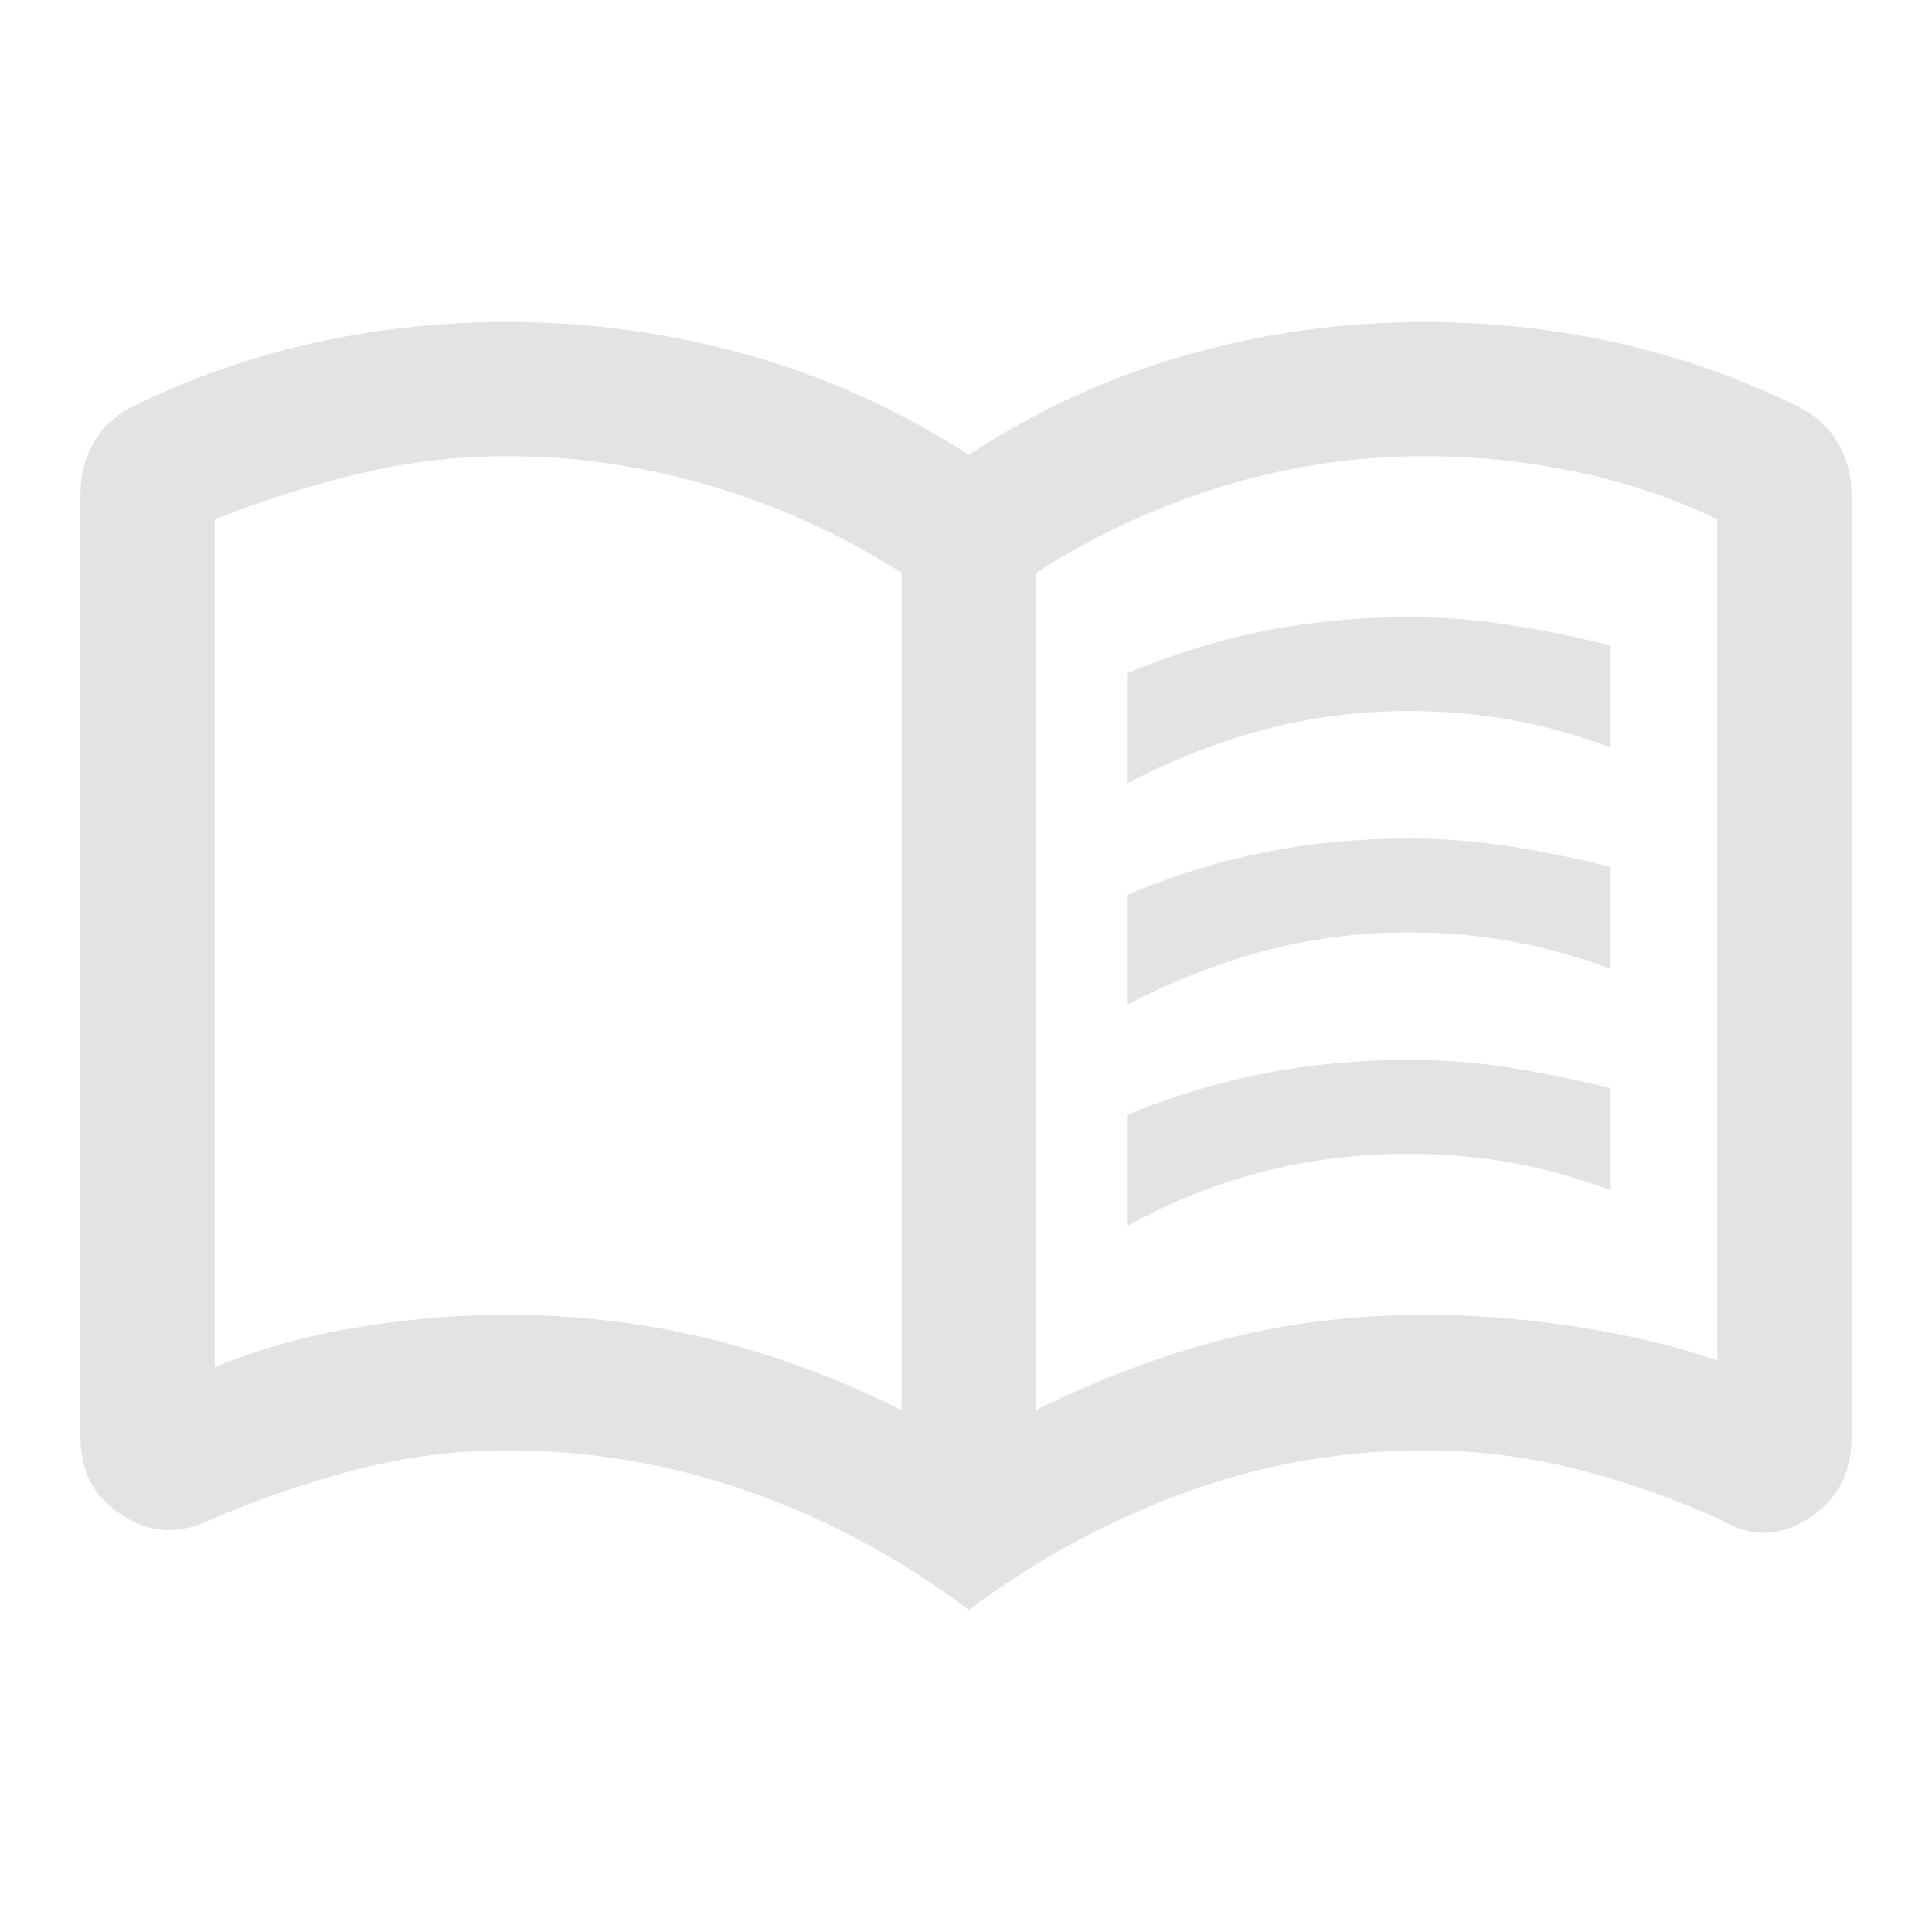
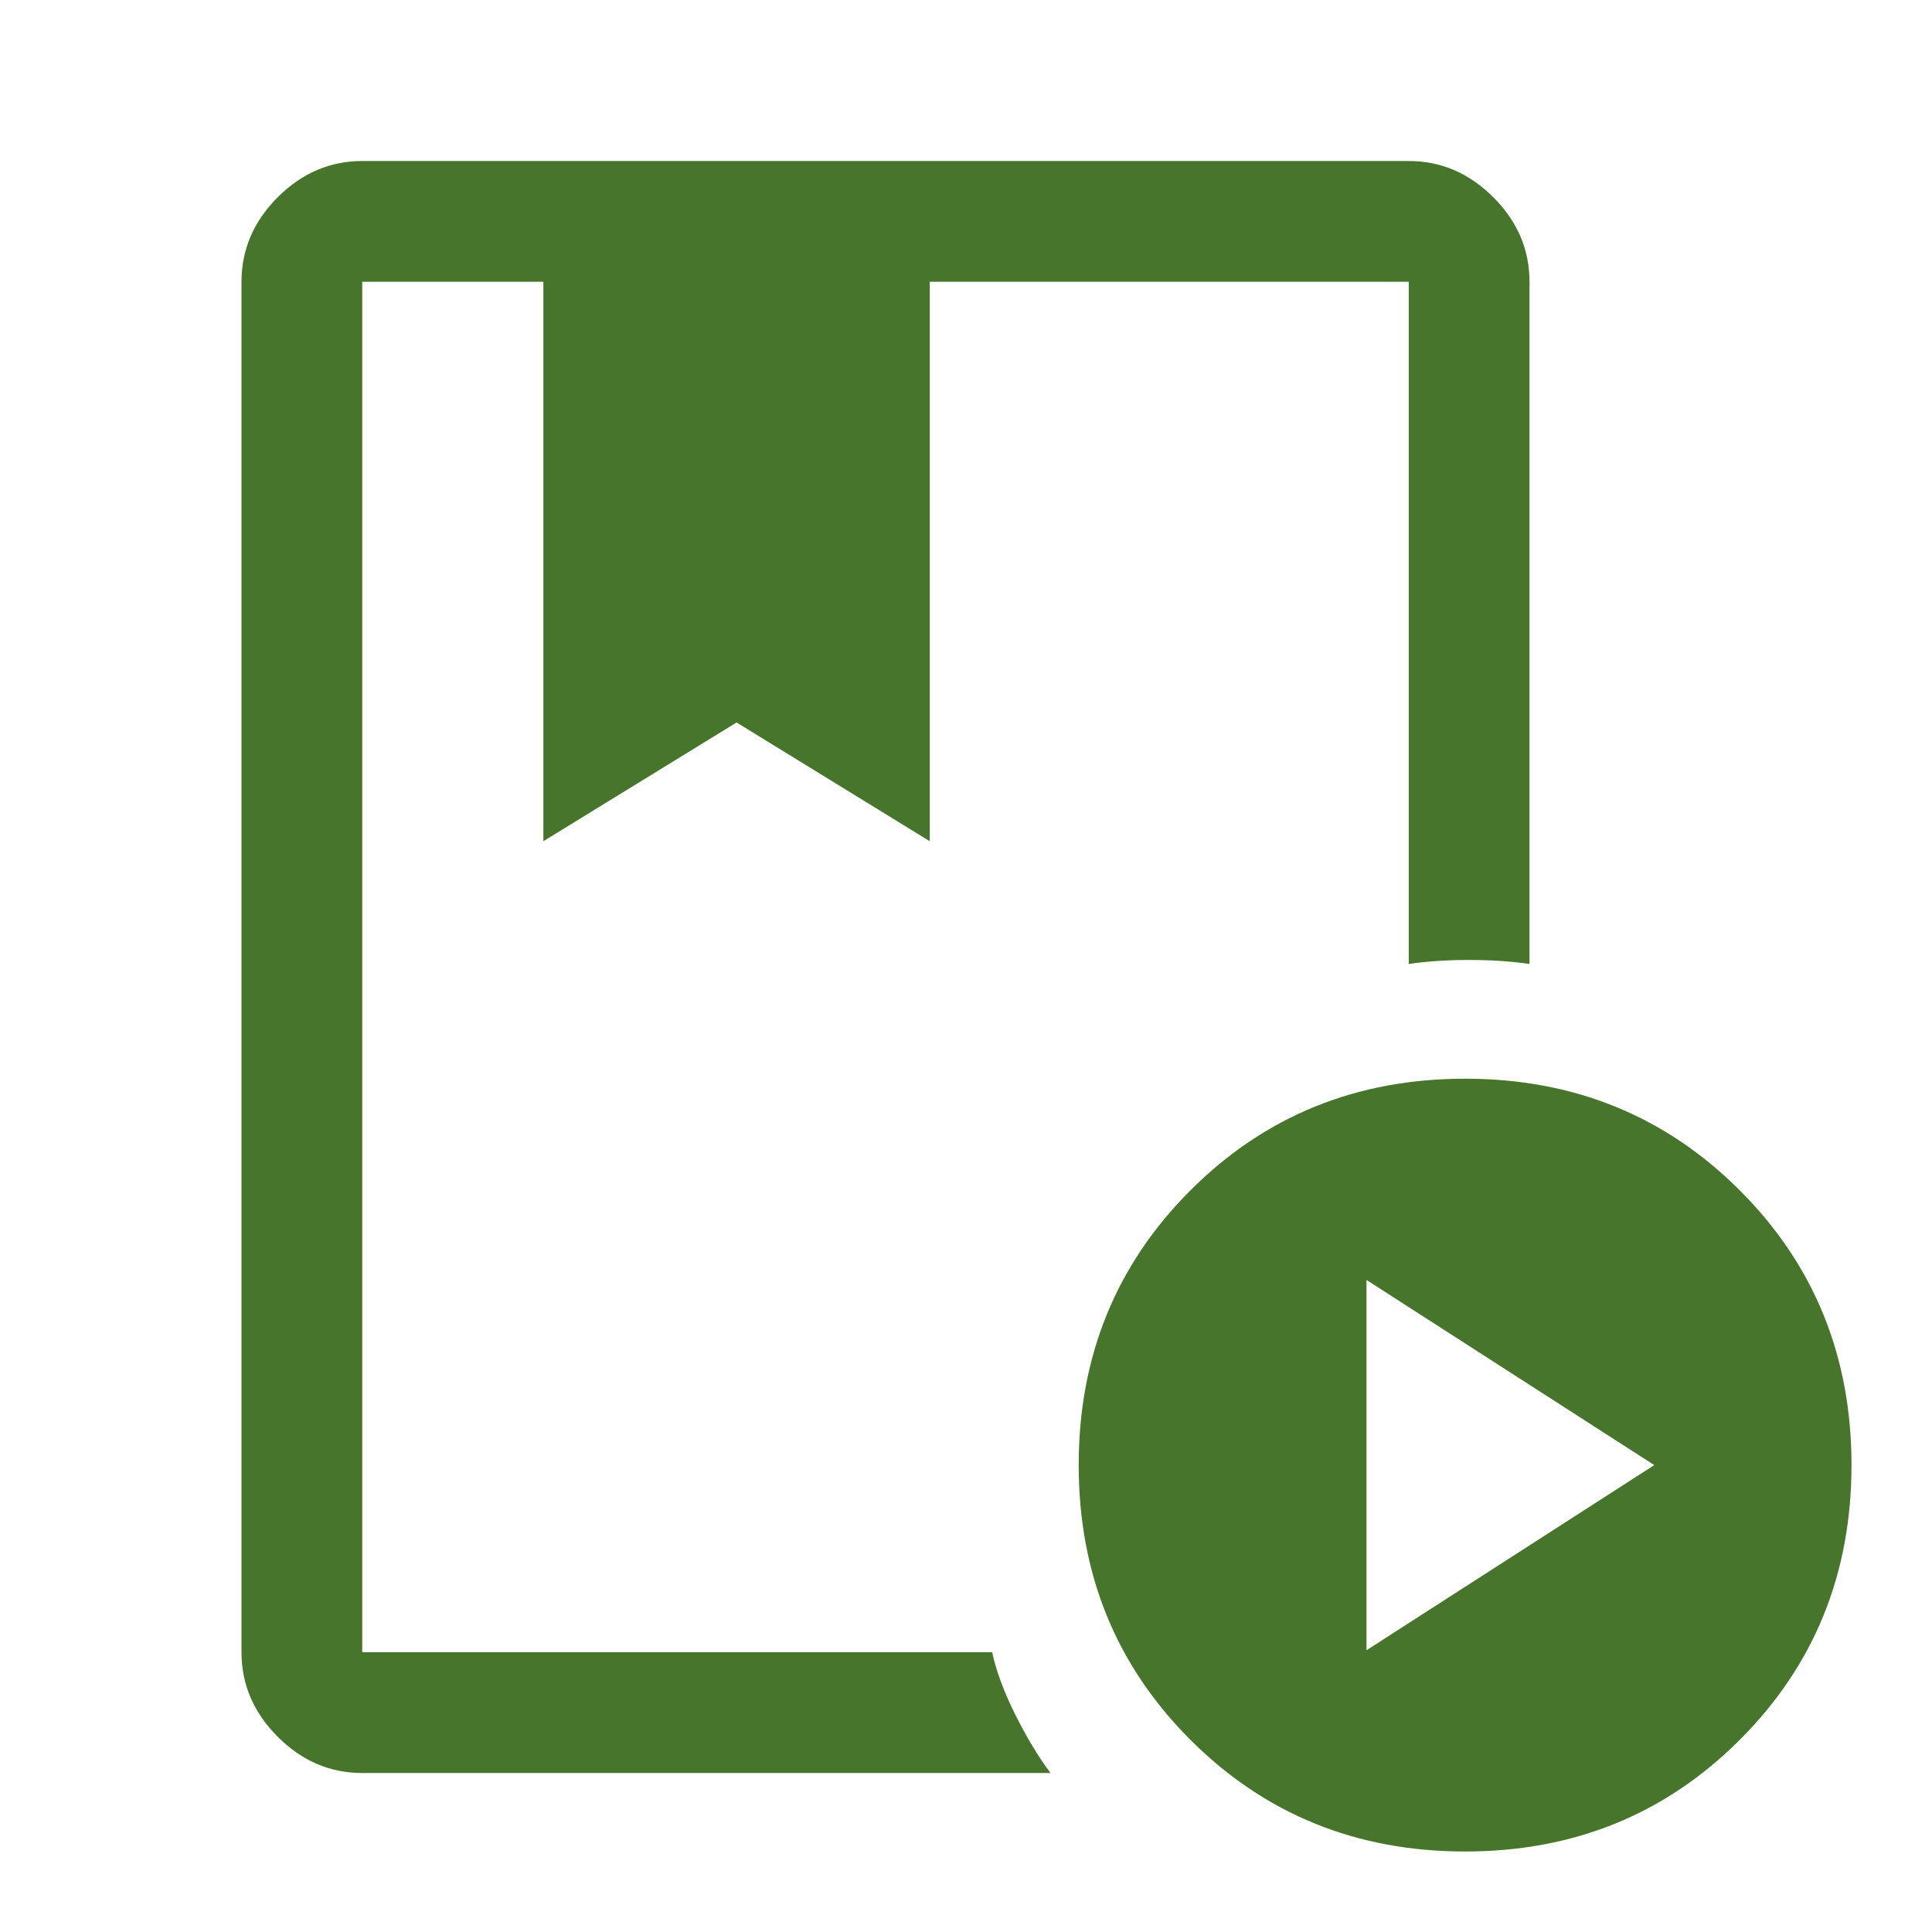
- <svg xmlns="http://www.w3.org/2000/svg" height="40px" viewBox="0 -960 960 960" width="40px" fill="#e3e3e3">
-   <path d="M560-570.67v-54.66q33-14 67.5-21t72.5-7q26 0 51 4t49 10v50.66q-24-9-48.5-13.5t-51.5-4.5q-38 0-73 9.5t-67 26.5Zm0 220V-406q33-13.67 67.5-20.5t72.5-6.83q26 0 51 4t49 10v50.66q-24-9-48.5-13.5t-51.5-4.5q-38 0-73 9t-67 27Zm0-110v-54.66q33-14 67.5-21t72.5-7q26 0 51 4t49 10v50.66q-24-9-48.5-13.5t-51.5-4.5q-38 0-73 9.5t-67 26.5Zm-308 154q51.38 0 100.02 11.84Q400.67-283 448-259.33v-416q-43.67-28-94.08-43t-101.92-15q-37.33 0-73.5 8.66Q142.33-716 106.67-702v421.33Q139-294 176.83-300.33q37.84-6.34 75.17-6.34Zm262.67 47.34q48-23.67 94.83-35.5 46.83-11.84 98.5-11.84 37.33 0 75.83 6t69.5 16.67v-418q-33.66-16-70.71-23.67-37.05-7.66-74.62-7.66-51.67 0-100.67 15t-92.66 43v416ZM481.33-160q-50-38-108.66-58.67Q314-239.33 252-239.33q-38.36 0-75.35 9.66-36.98 9.67-72.65 25-22.4 11-43.2-2.33Q40-220.33 40-245.33v-469.34q0-13.66 6.5-25.33Q53-751.67 66-758q43.33-21.33 90.26-31.67Q203.19-800 252-800q61.33 0 119.5 16.33 58.17 16.34 109.83 49.67 51-33.33 108.5-49.67Q647.33-800 708-800q48.58 0 95.29 10.33Q850-779.33 893.33-758q13 6.33 19.84 18 6.83 11.67 6.83 25.33v469.34q0 26.26-21.5 39.96t-43.17.7q-35-16-71.98-25.33-36.99-9.33-75.35-9.33-62 0-119.33 21-57.34 21-107.34 58.33Zm-204-330.67Z" />
+ <svg xmlns="http://www.w3.org/2000/svg" height="48px" viewBox="0 -960 960 960" width="48px" fill="#48752C">
+   <path d="M493-139q3 14 11.5 31T522-79H180q-24 0-42-18t-18-42v-681q0-24 18-42t42-18h520q24 0 42 18t18 42v339q-13.5-2-30-2t-30 2v-339H462v278l-96-59-96 59v-278h-90v681h313Zm98.5 43.5Q536-151 536-232t55.5-136.5Q647-424 728-424t136.5 55.5Q920-313 920-232T864.5-95.5Q809-40 728-40T591.5-95.5ZM679-140l143-92-143-92v184ZM270-820h192-192Zm223 0H180h520-223 16Z" />
</svg>
